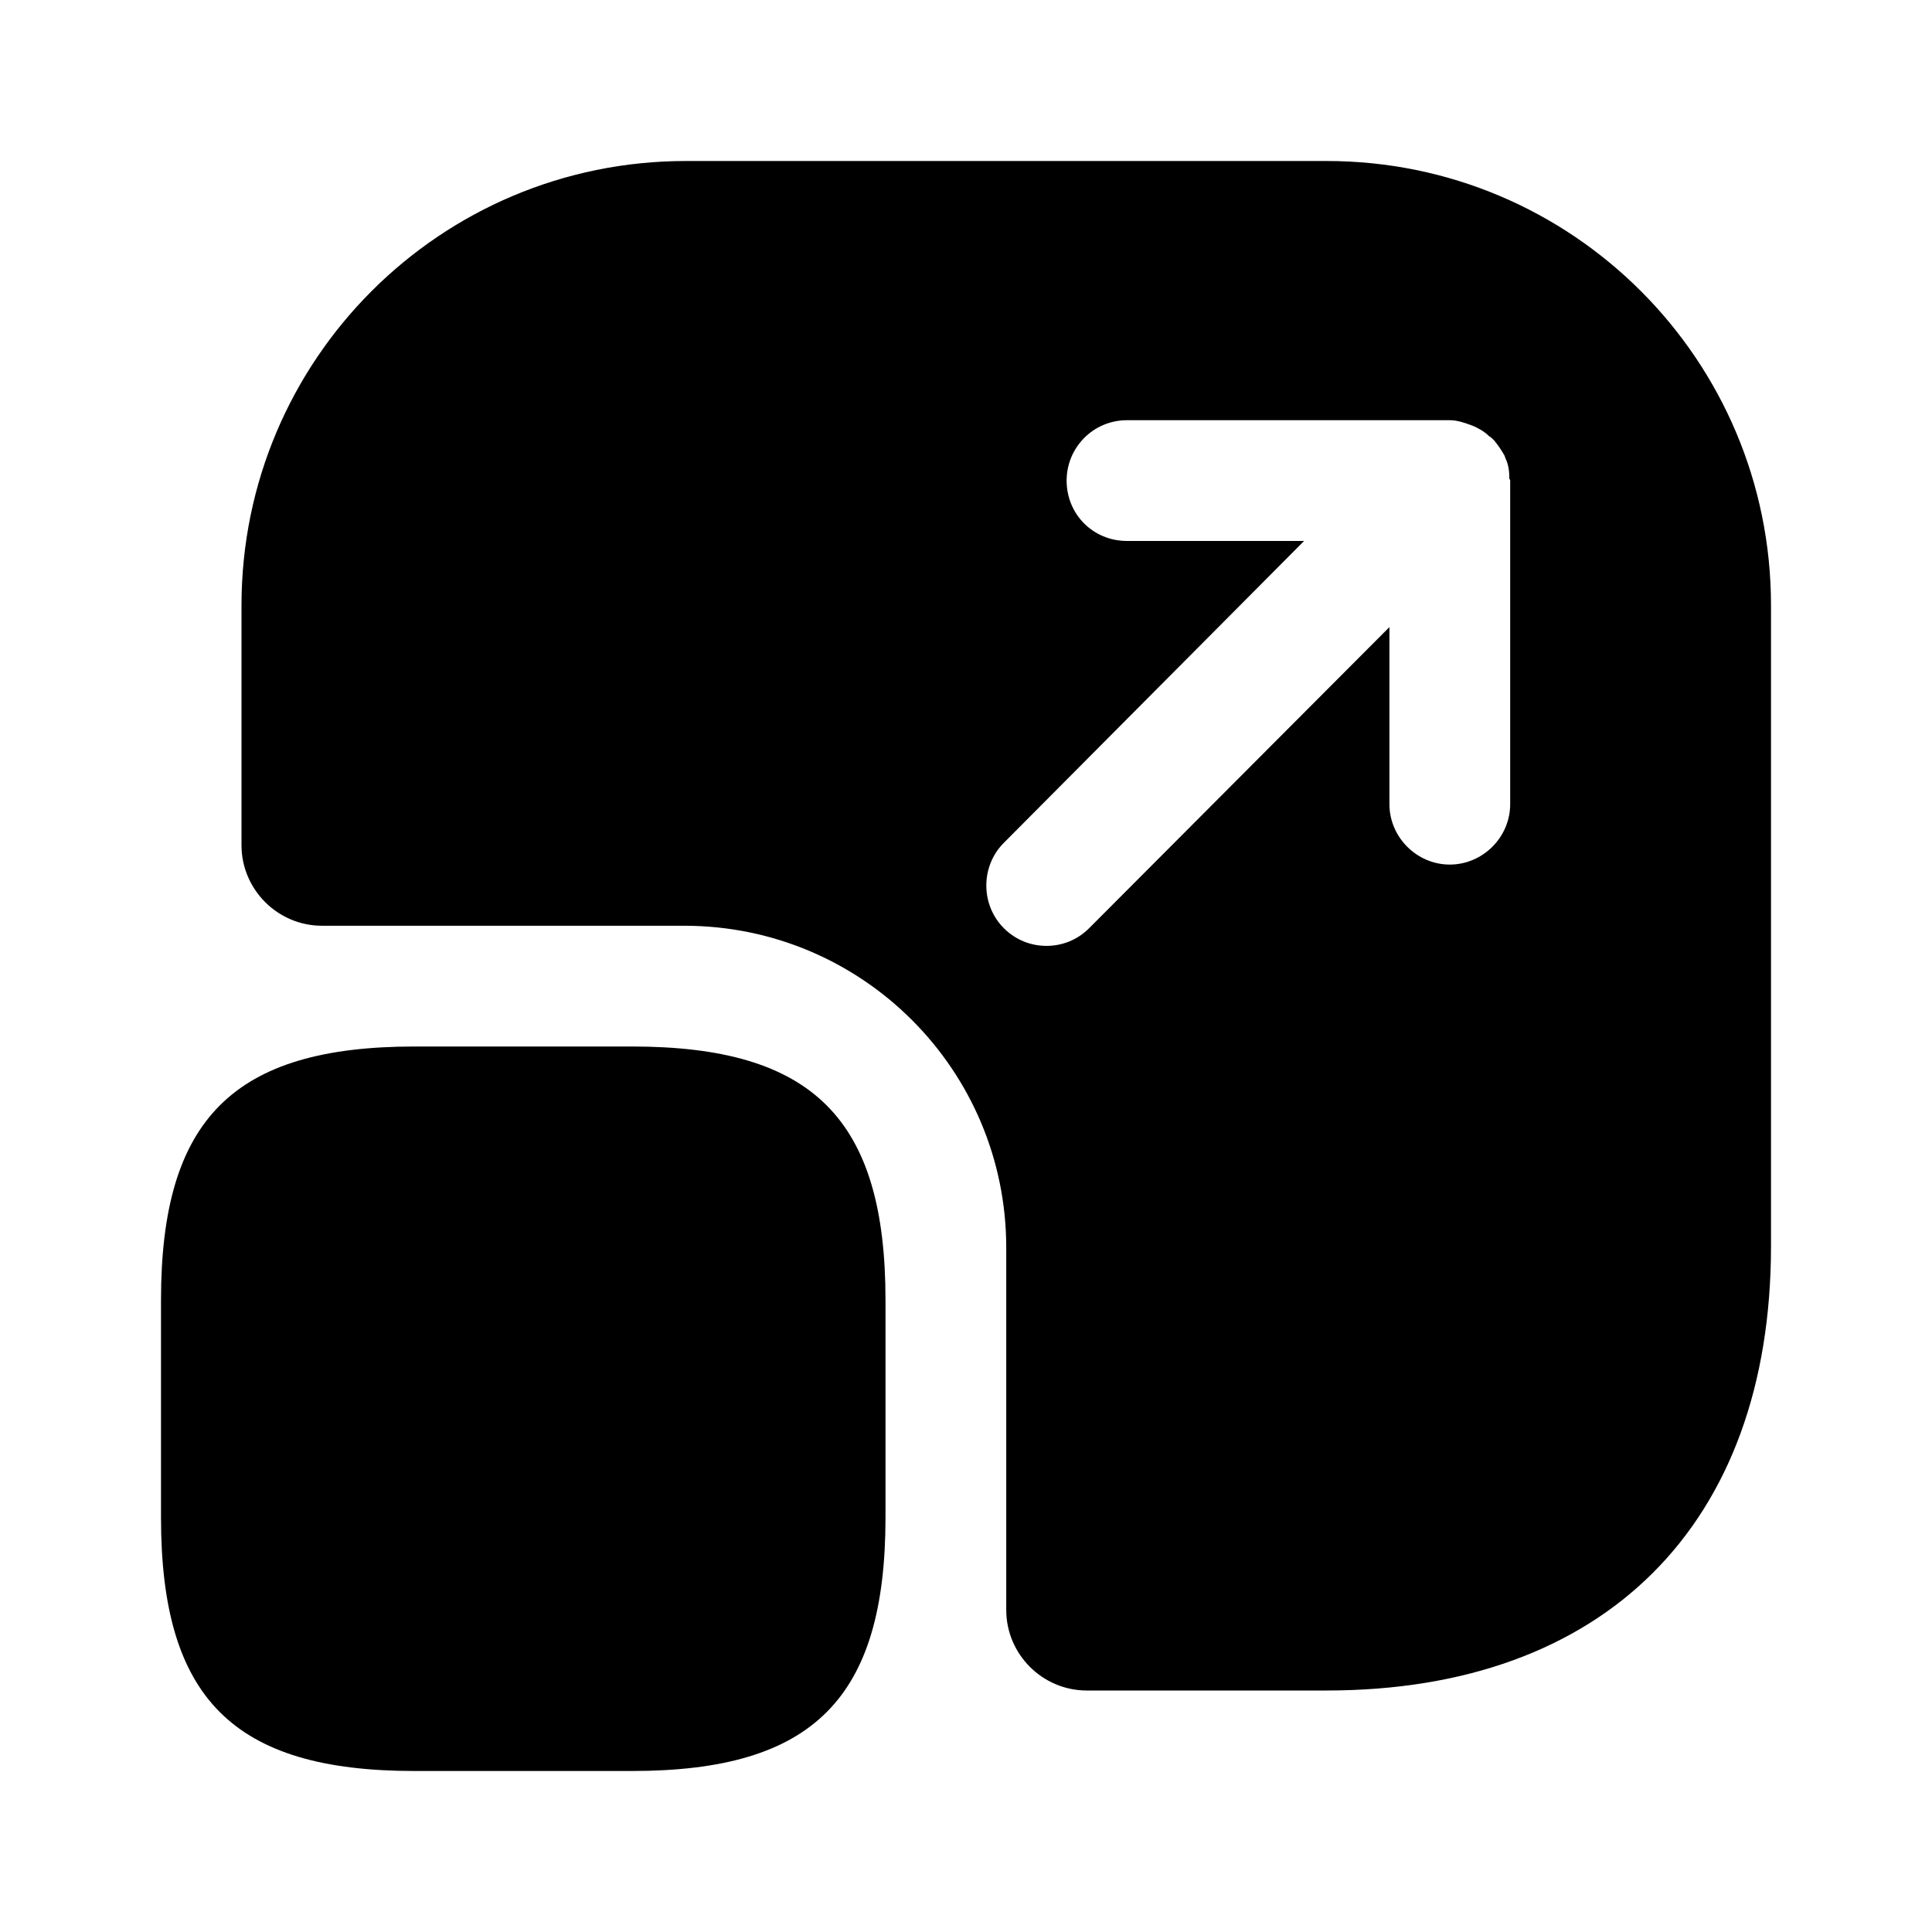
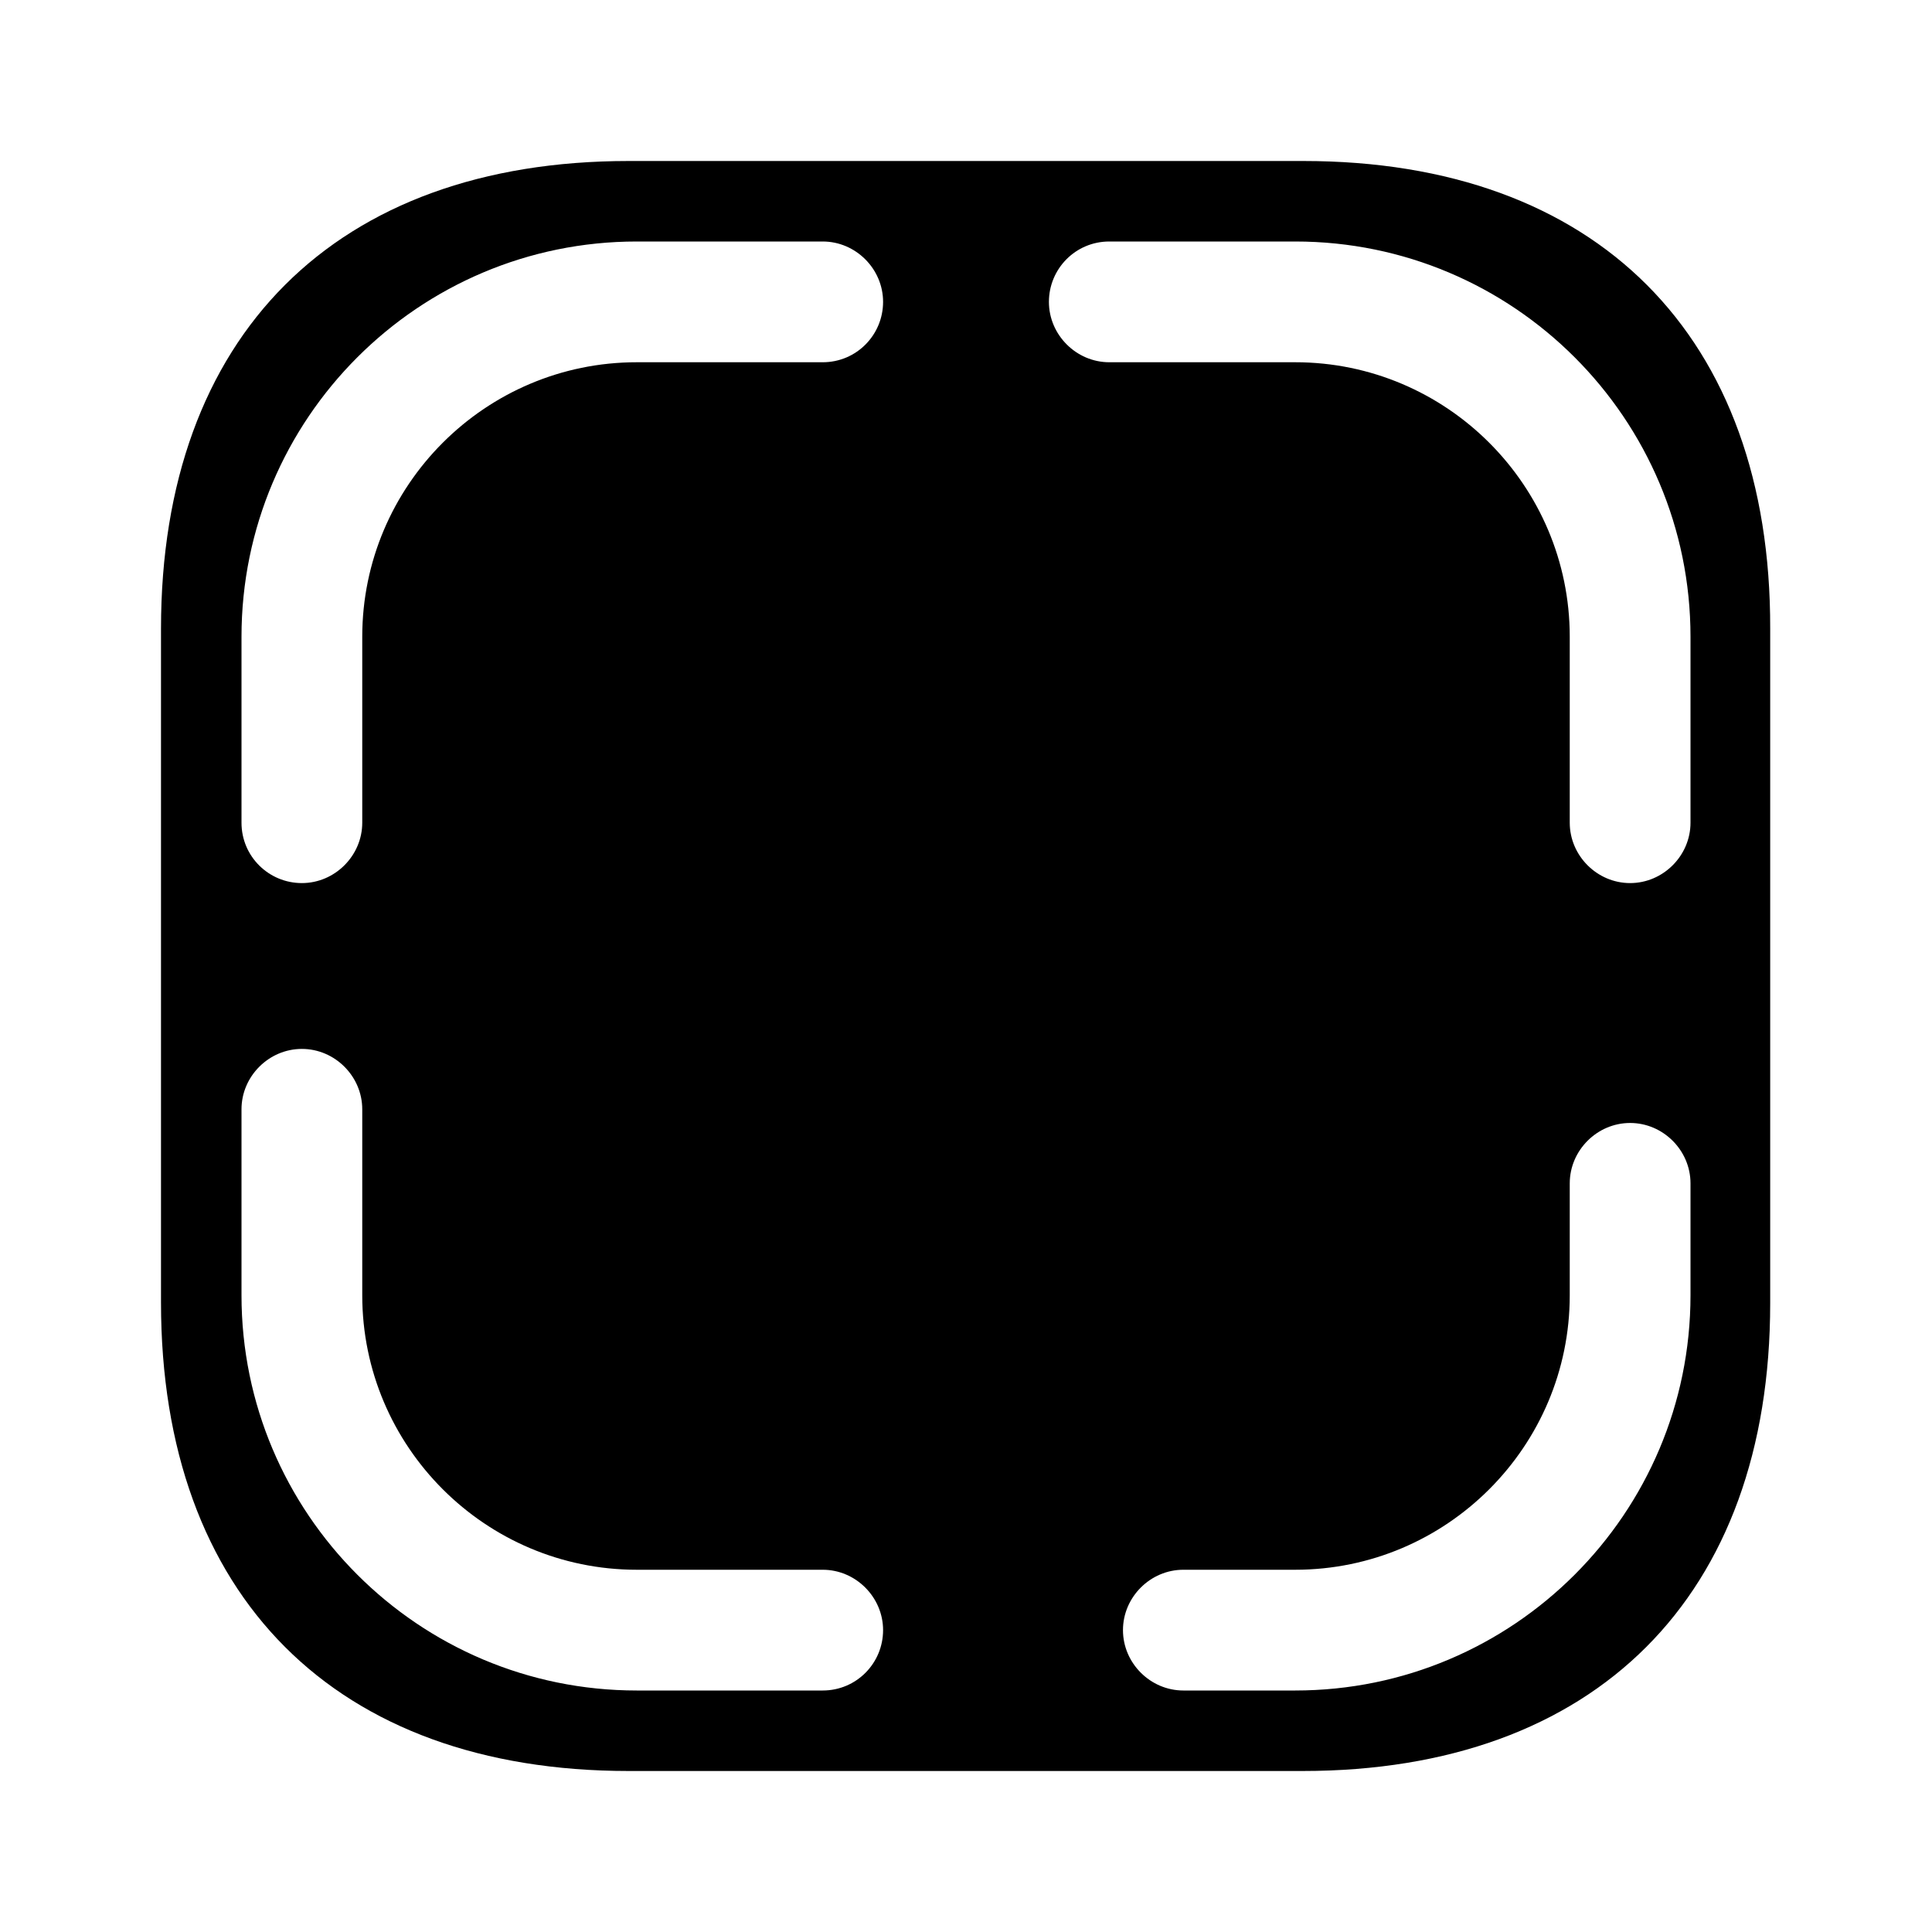
<svg xmlns="http://www.w3.org/2000/svg" viewBox="0 0 24 24" fill="none">
-   <path d="M11 16.15V18.85C11 21.1 10.1 22 7.85 22H5.15C2.9 22 2 21.1 2 18.85V16.15C2 13.9 2.9 13 5.15 13H7.85C10.1 13 11 13.9 11 16.15Z" fill="currentColor" />
-   <path d="M16.48 2H8.52C5.47 2 3 4.47 3 7.52V10.5C3 11.05 3.45 11.5 4 11.5H8.5C10.71 11.5 12.5 13.29 12.5 15.5V20C12.5 20.55 12.95 21 13.5 21H16.48C19.93 21 22 18.94 22 15.48V7.52C22 4.47 19.53 2 16.48 2ZM18.76 9.99C18.76 10.4 18.42 10.74 18.01 10.74C17.6 10.74 17.26 10.4 17.26 9.99V7.79L13.53 11.53C13.38 11.68 13.19 11.75 13 11.75C12.81 11.75 12.62 11.68 12.47 11.53C12.18 11.24 12.18 10.76 12.47 10.47L16.2 6.72H14C13.58 6.72 13.25 6.39 13.25 5.97C13.25 5.56 13.58 5.22 14 5.22H18.01C18.1 5.22 18.19 5.25 18.27 5.28C18.3 5.29 18.32 5.3 18.34 5.31C18.4 5.34 18.45 5.37 18.5 5.42C18.52 5.43 18.54 5.45 18.56 5.47C18.61 5.53 18.65 5.59 18.69 5.66C18.69 5.67 18.7 5.68 18.7 5.69C18.74 5.77 18.75 5.86 18.75 5.95C18.76 5.96 18.76 5.96 18.76 5.97V9.99Z" fill="currentColor" />
+   <path d="M16.19 2H7.81C4.17 2 2 4.17 2 7.81V16.18C2 19.83 4.17 22 7.81 22H16.18C19.82 22 21.99 19.83 21.99 16.19V7.81C22 4.17 19.83 2 16.19 2ZM10.22 21H7.91C5.2 21 3 18.8 3 16.09V13.78C3 13.37 3.34 13.03 3.75 13.03C4.16 13.03 4.5 13.37 4.5 13.78V16.09C4.5 17.97 6.03 19.5 7.91 19.5H10.22C10.63 19.5 10.97 19.84 10.97 20.25C10.97 20.66 10.64 21 10.22 21ZM10.22 4.5H7.91C6.03 4.5 4.5 6.03 4.5 7.91V10.22C4.5 10.63 4.16 10.97 3.75 10.97C3.34 10.97 3 10.64 3 10.22V7.91C3 5.2 5.2 3 7.91 3H10.22C10.63 3 10.97 3.34 10.97 3.75C10.97 4.16 10.64 4.5 10.22 4.5ZM21 16.09C21 18.8 18.8 21 16.09 21H14.7C14.29 21 13.95 20.66 13.95 20.25C13.95 19.84 14.29 19.5 14.7 19.5H16.09C17.97 19.5 19.5 17.97 19.5 16.09V14.7C19.5 14.29 19.84 13.95 20.25 13.95C20.66 13.95 21 14.29 21 14.7V16.09ZM21 10.22C21 10.63 20.66 10.97 20.25 10.97C19.84 10.97 19.5 10.63 19.5 10.22V7.91C19.5 6.03 17.97 4.5 16.09 4.5H13.78C13.37 4.5 13.03 4.16 13.03 3.75C13.03 3.34 13.36 3 13.78 3H16.09C18.8 3 21 5.2 21 7.91V10.22Z" fill="currentColor" />
</svg>
